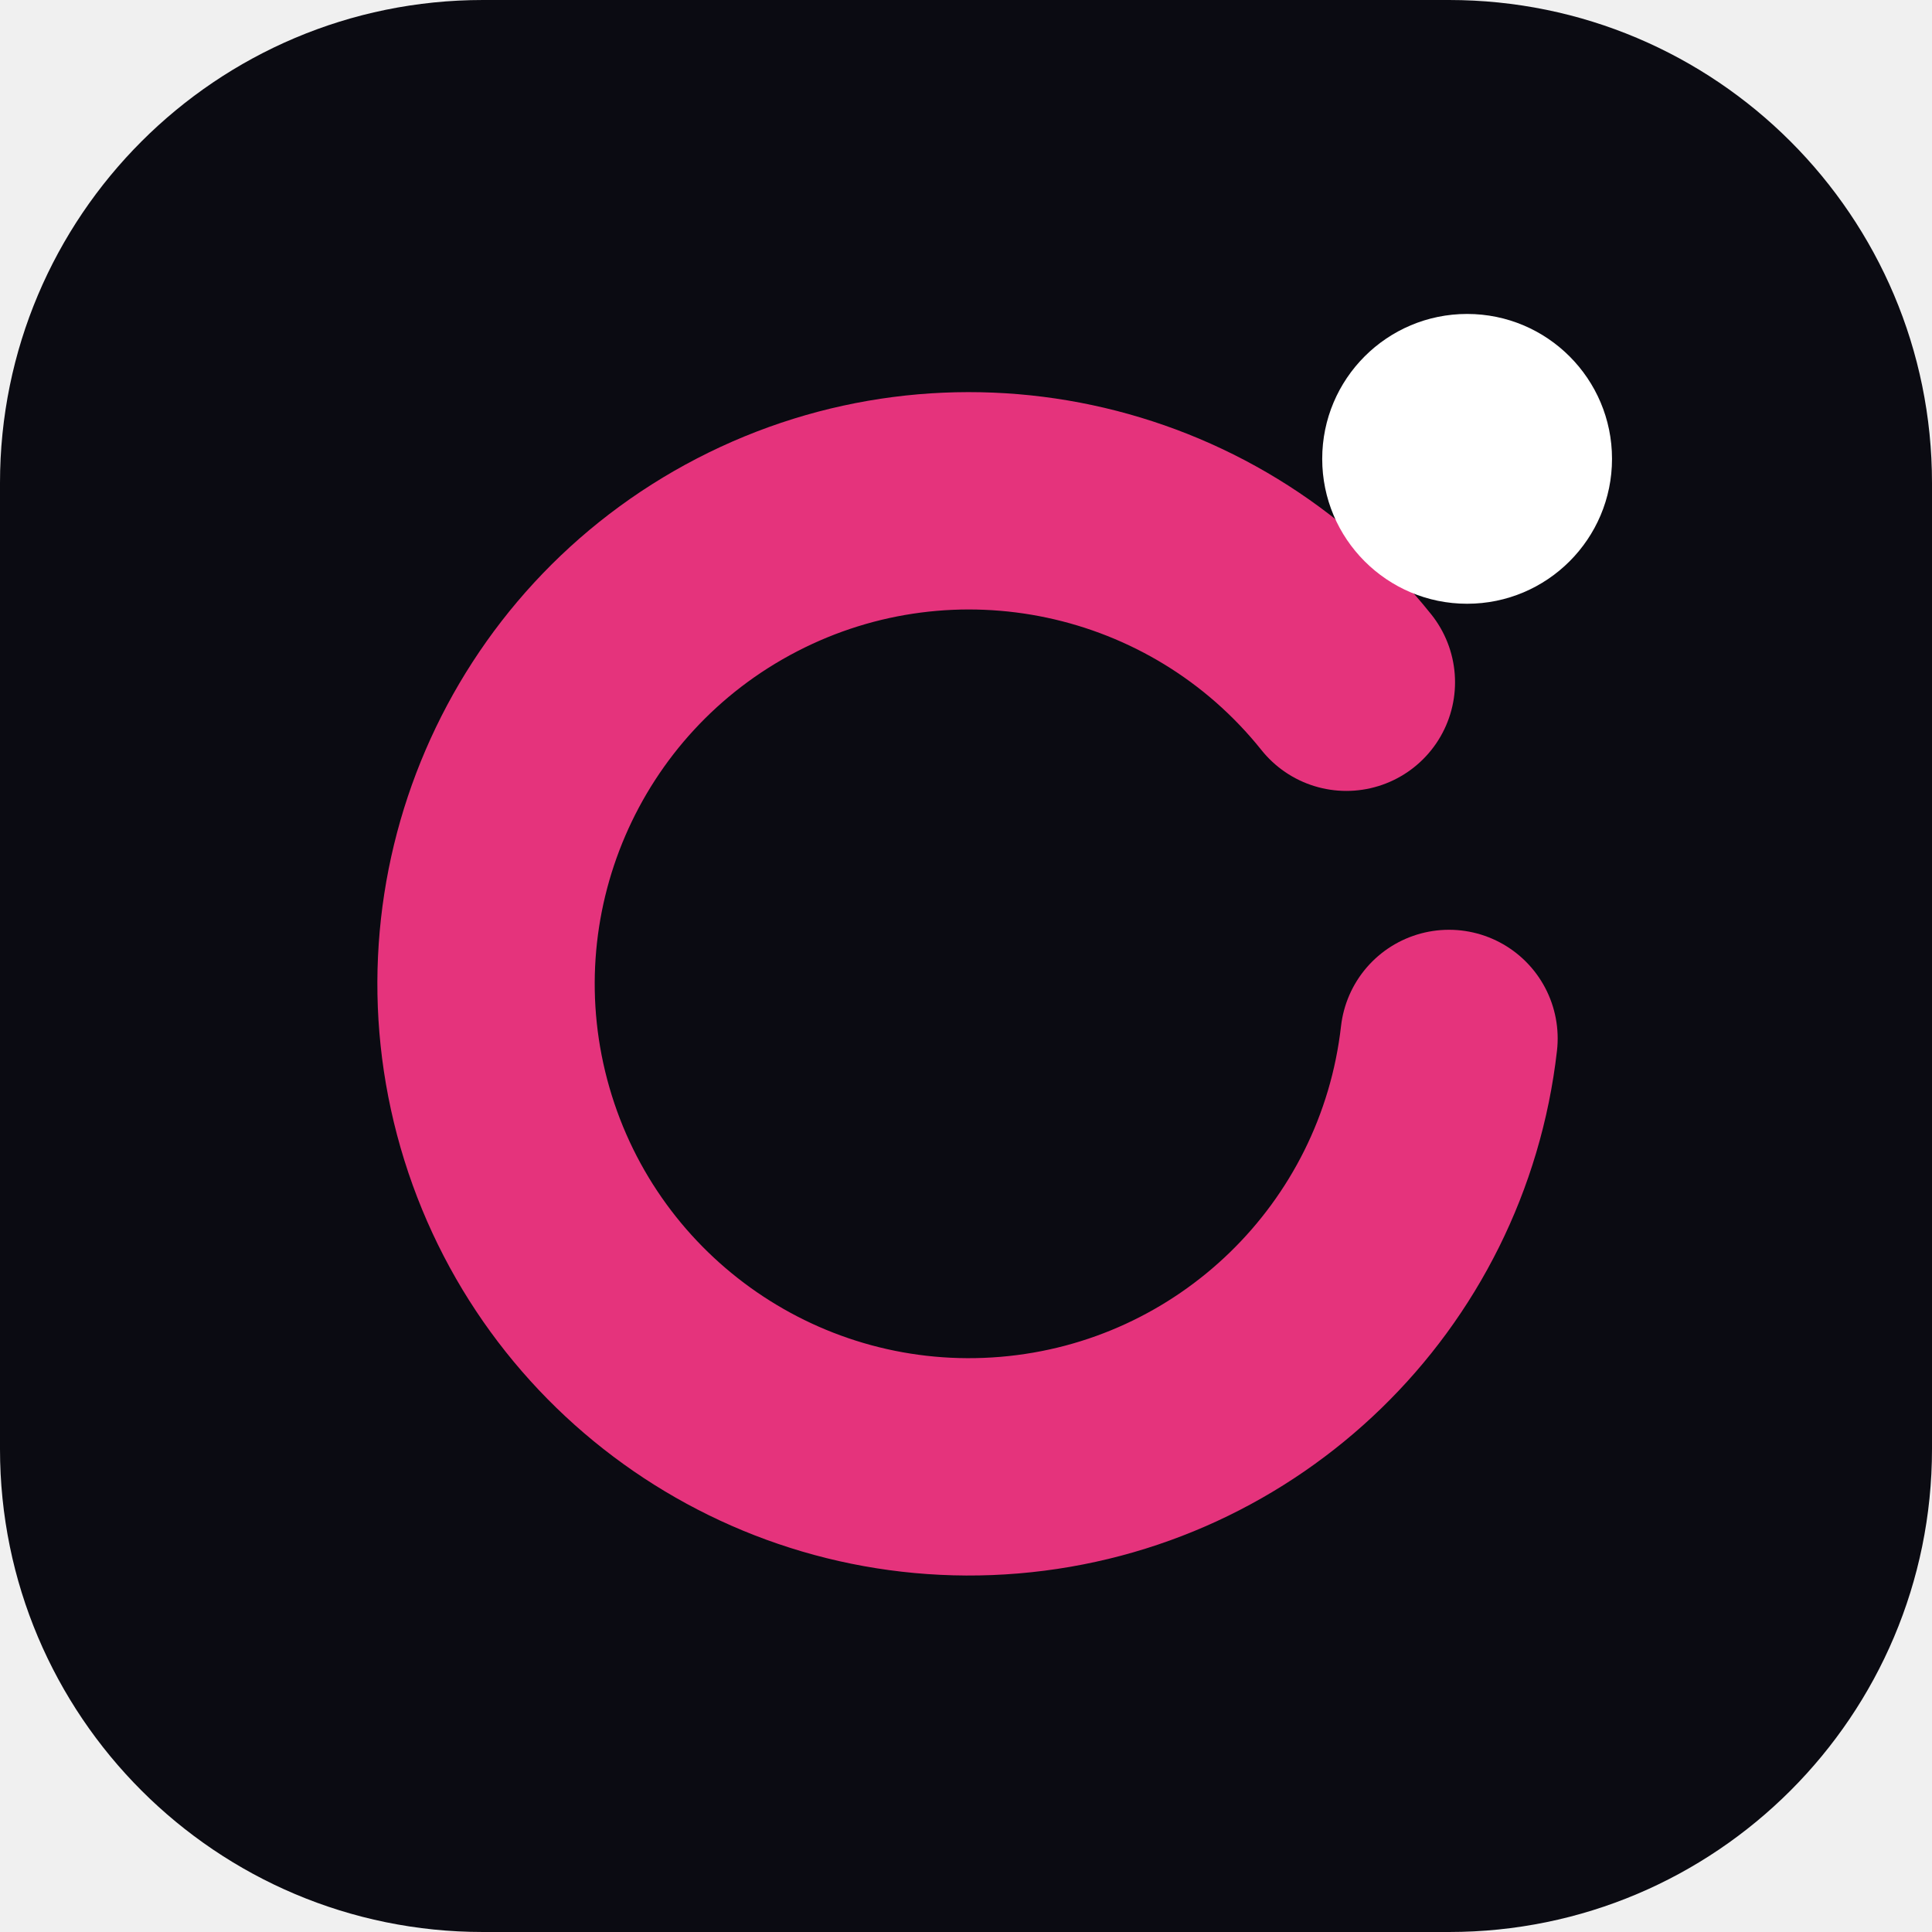
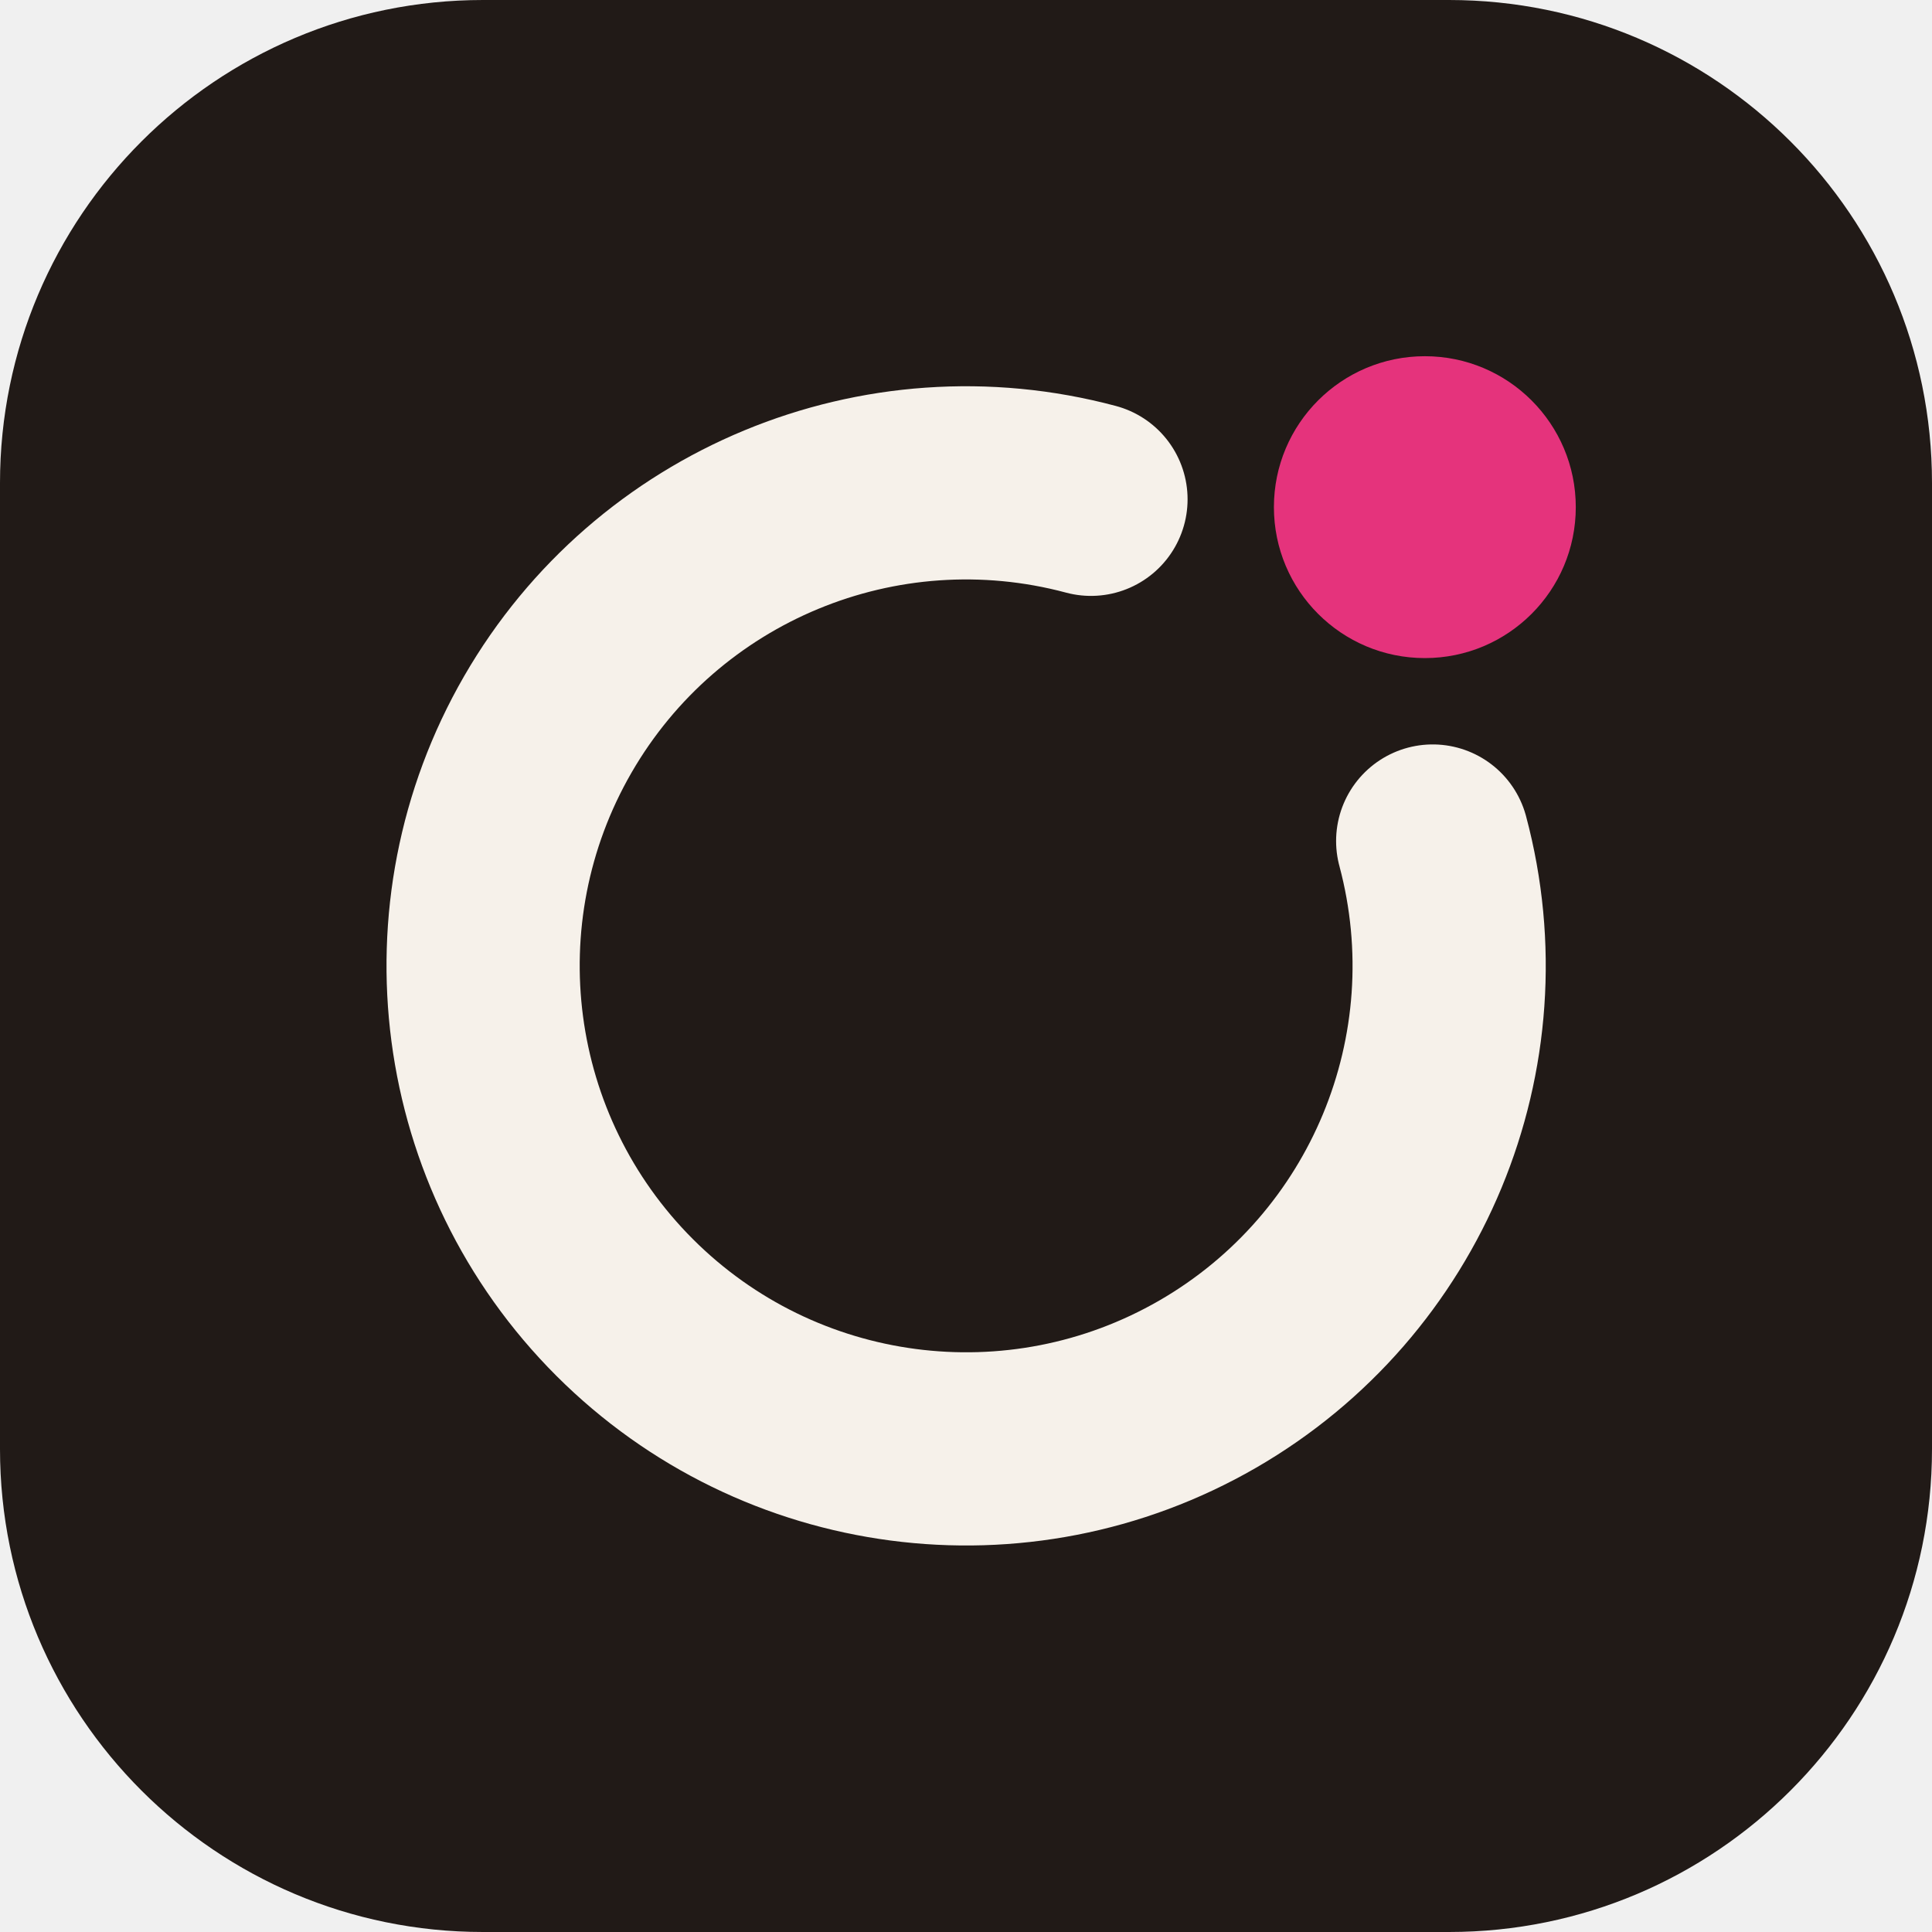
<svg xmlns="http://www.w3.org/2000/svg" viewBox="0 0 32 32">
-   <rect width="32" height="32" rx="8" fill="#0b0b12" />
-   <path d="M22.3 11.3A8 8 0 1 0 24 17.2" fill="none" stroke="#e5337c" stroke-width="3.6" stroke-linecap="round" />
-   <circle cx="24.3" cy="7.6" r="2.4" fill="#fff" />
+   <rect width="32" height="32" rx="8" fill="#211a17" />
+   <g transform="translate(4 4)">
+     <path d="M19.73 9.93A8 8 0 1 1 14.07 4.27" fill="none" stroke="#f6f1ea" stroke-width="3.2" stroke-linecap="round" />
+     <circle cx="19.6" cy="4.4" r="2.5" fill="#e5337c" />
+   </g>
</svg>
